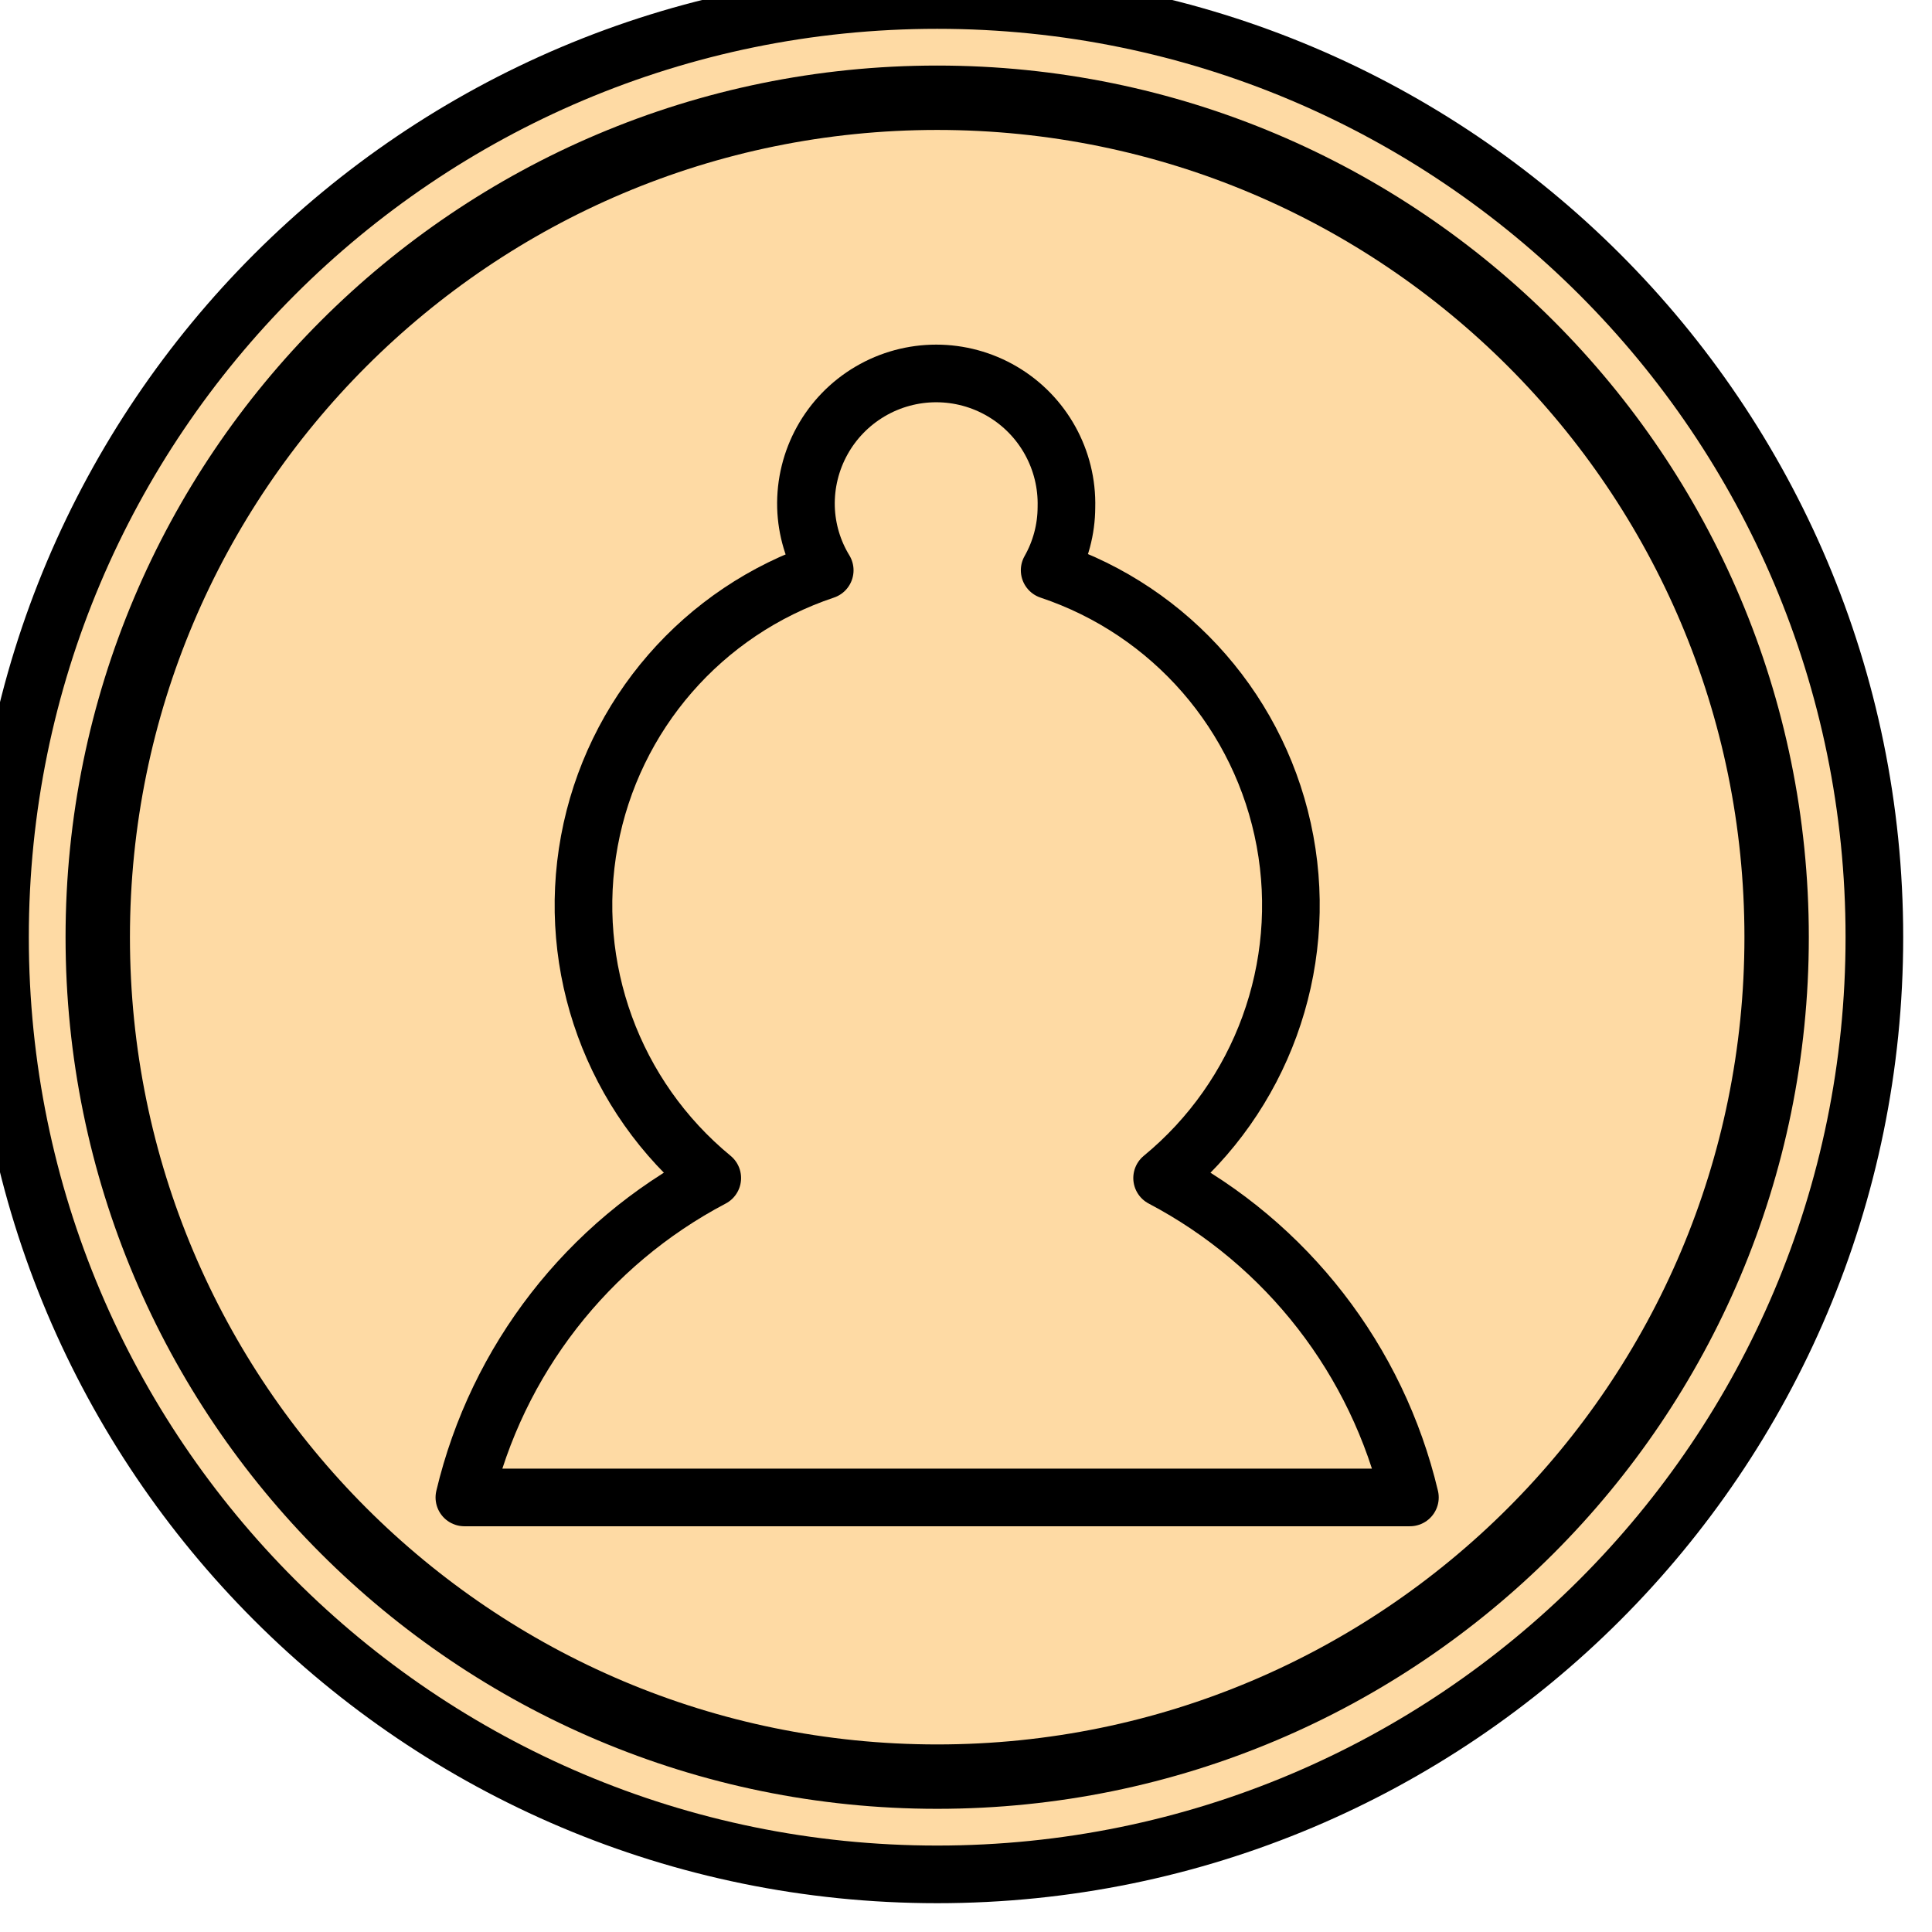
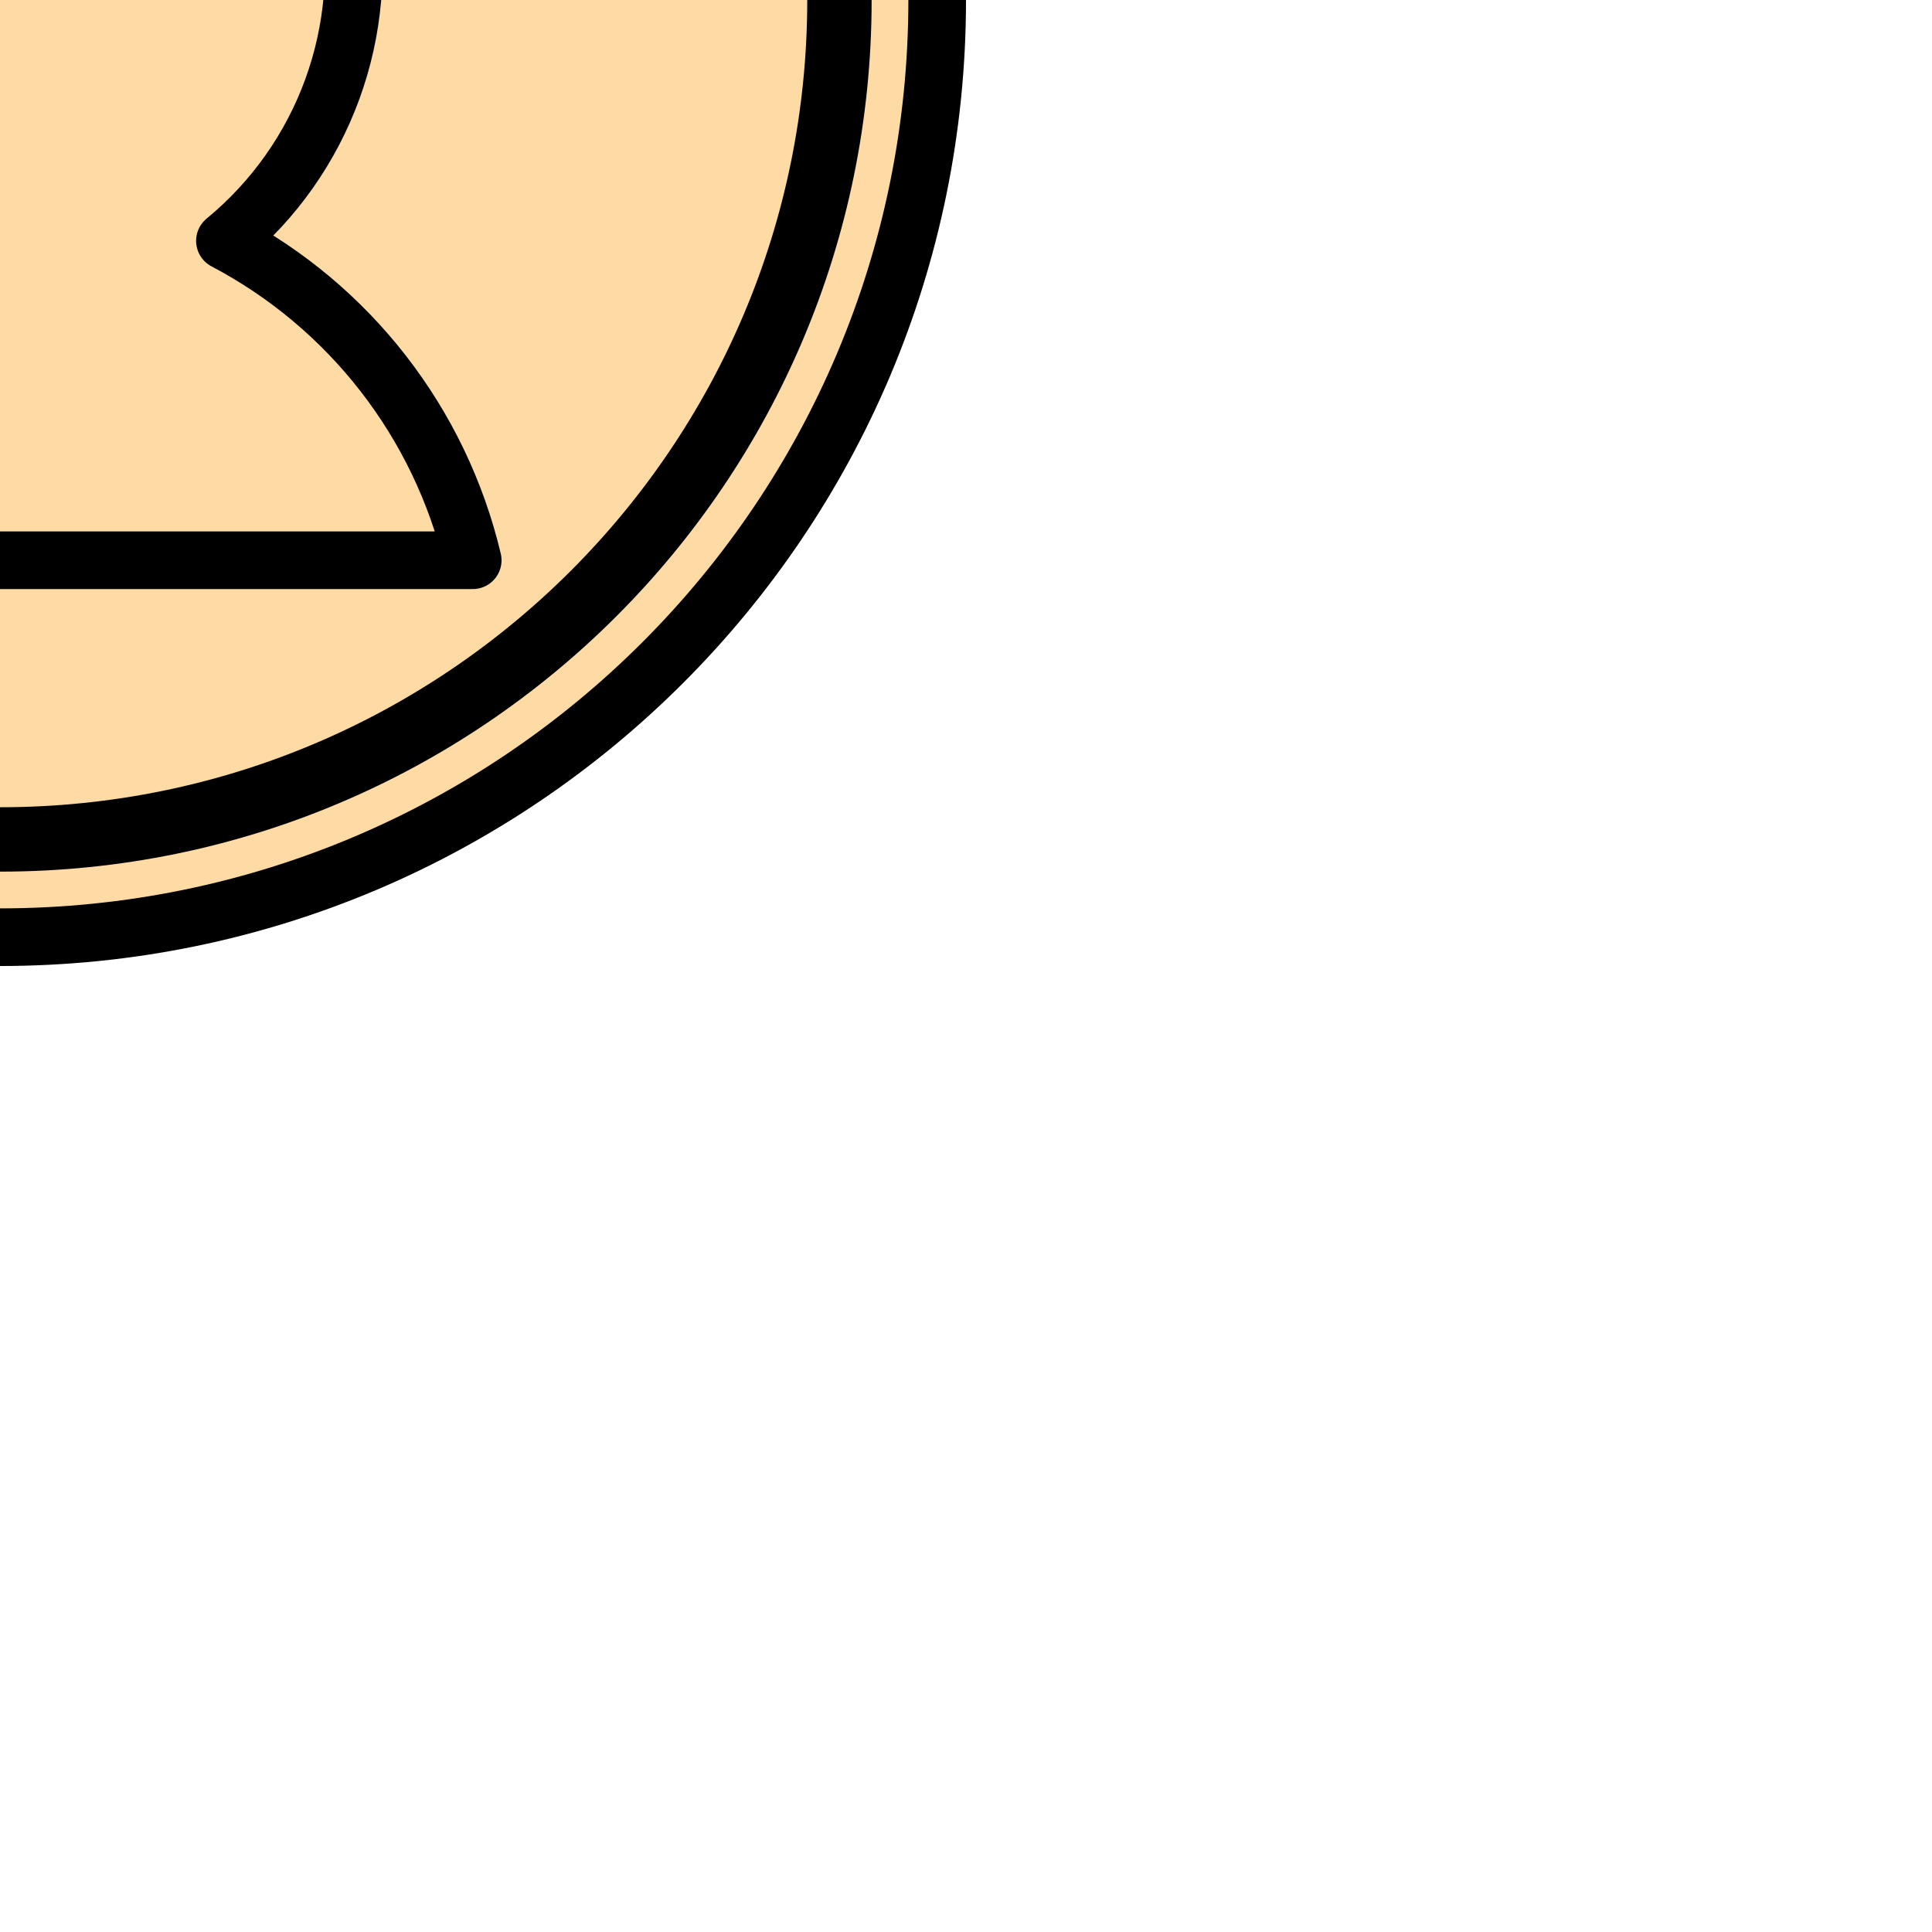
<svg xmlns="http://www.w3.org/2000/svg" id="piece">
-   <g>
+   <g transform="translate(-100 -100)">
    <g>
      <path d="M200,100A100,100,0,1,1,100,0,100,100,0,0,1,200,100Z" fill="#fedaa4" stroke="#000" stroke-linecap="round" stroke-linejoin="bevel" stroke-width="6.15" />
      <path d="M189.57,100A89.57,89.57,0,1,1,100,10.43,89.57,89.57,0,0,1,189.57,100Z" fill="none" stroke="#000" stroke-linecap="round" stroke-linejoin="bevel" stroke-width="6.87" />
    </g>
    <path d="M150.44,159.78A52.12,52.12,0,0,0,124,125.7a37.69,37.69,0,0,0-12-64.85,13.71,13.71,0,0,0,1.79-6.73,13.9,13.9,0,1,0-27.79,0A13.7,13.7,0,0,0,88,60.85,37.69,37.69,0,0,0,76,125.7a52.12,52.12,0,0,0-26.45,34.08Z" fill="none" stroke="#000" stroke-linecap="round" stroke-linejoin="round" stroke-width="6.15" />
  </g>
</svg>
